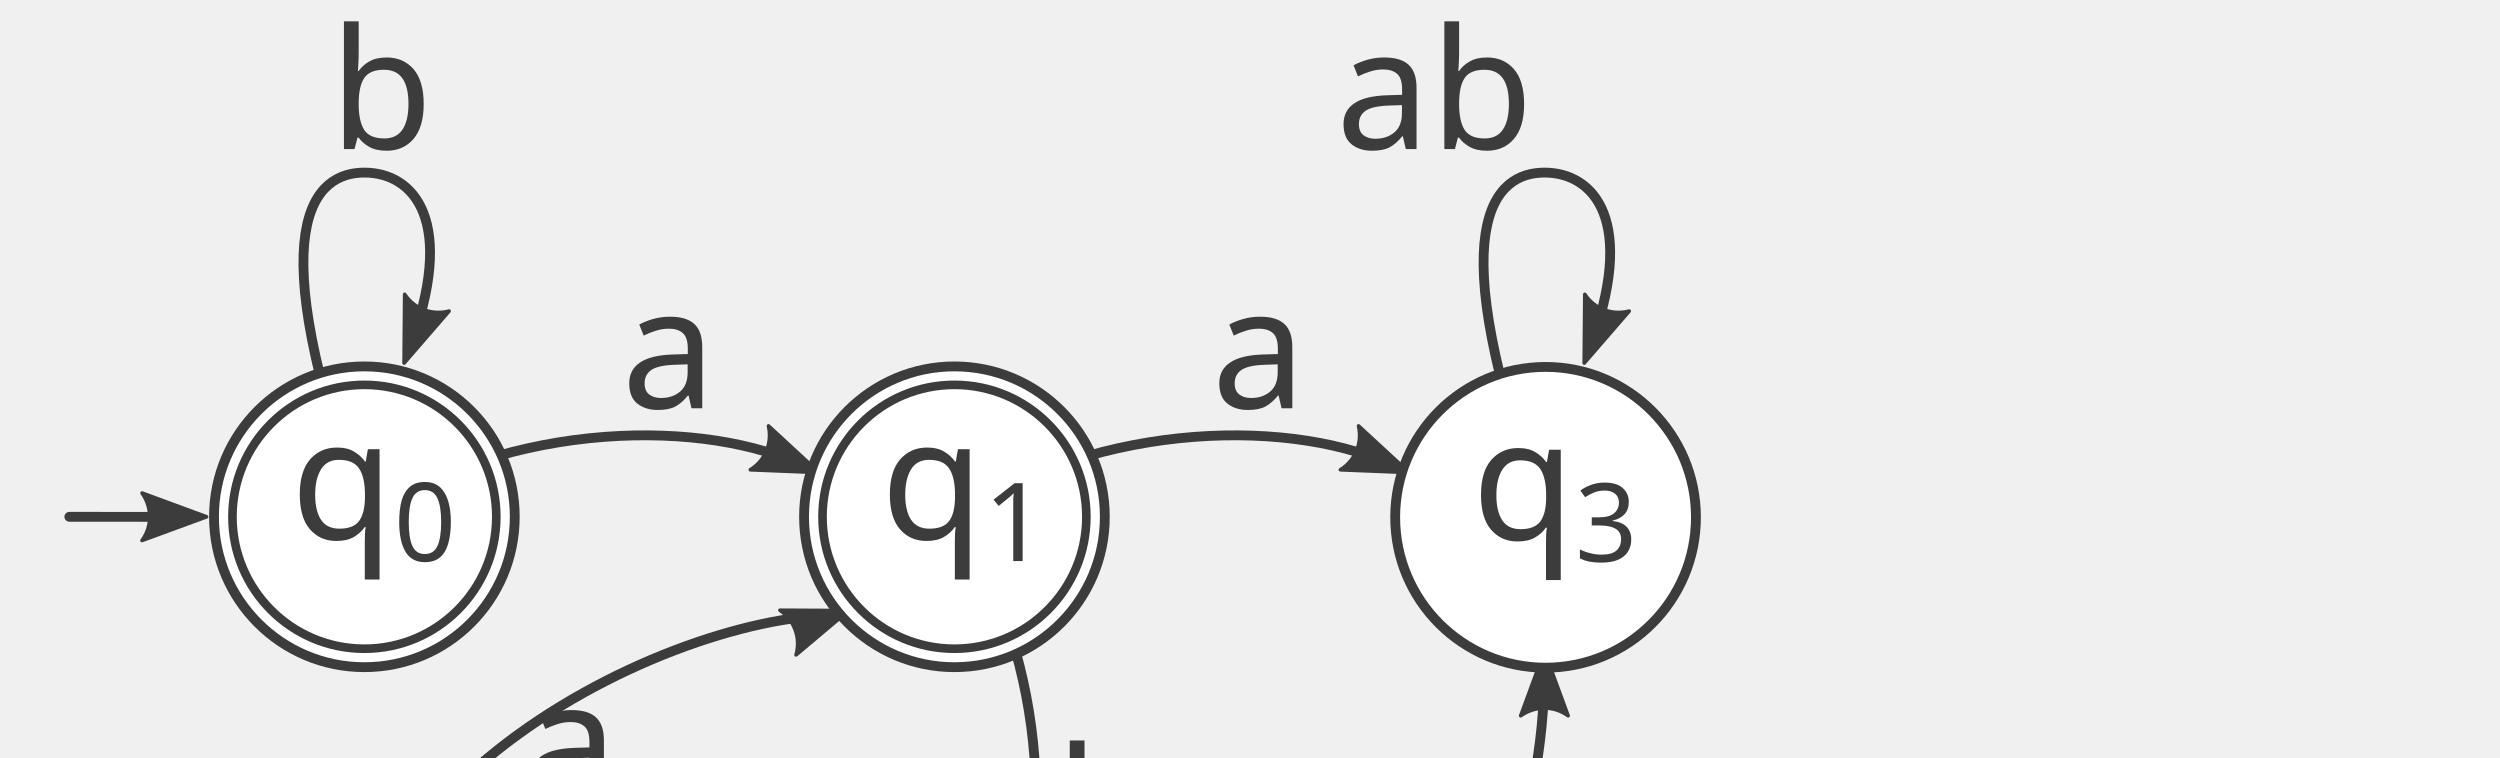
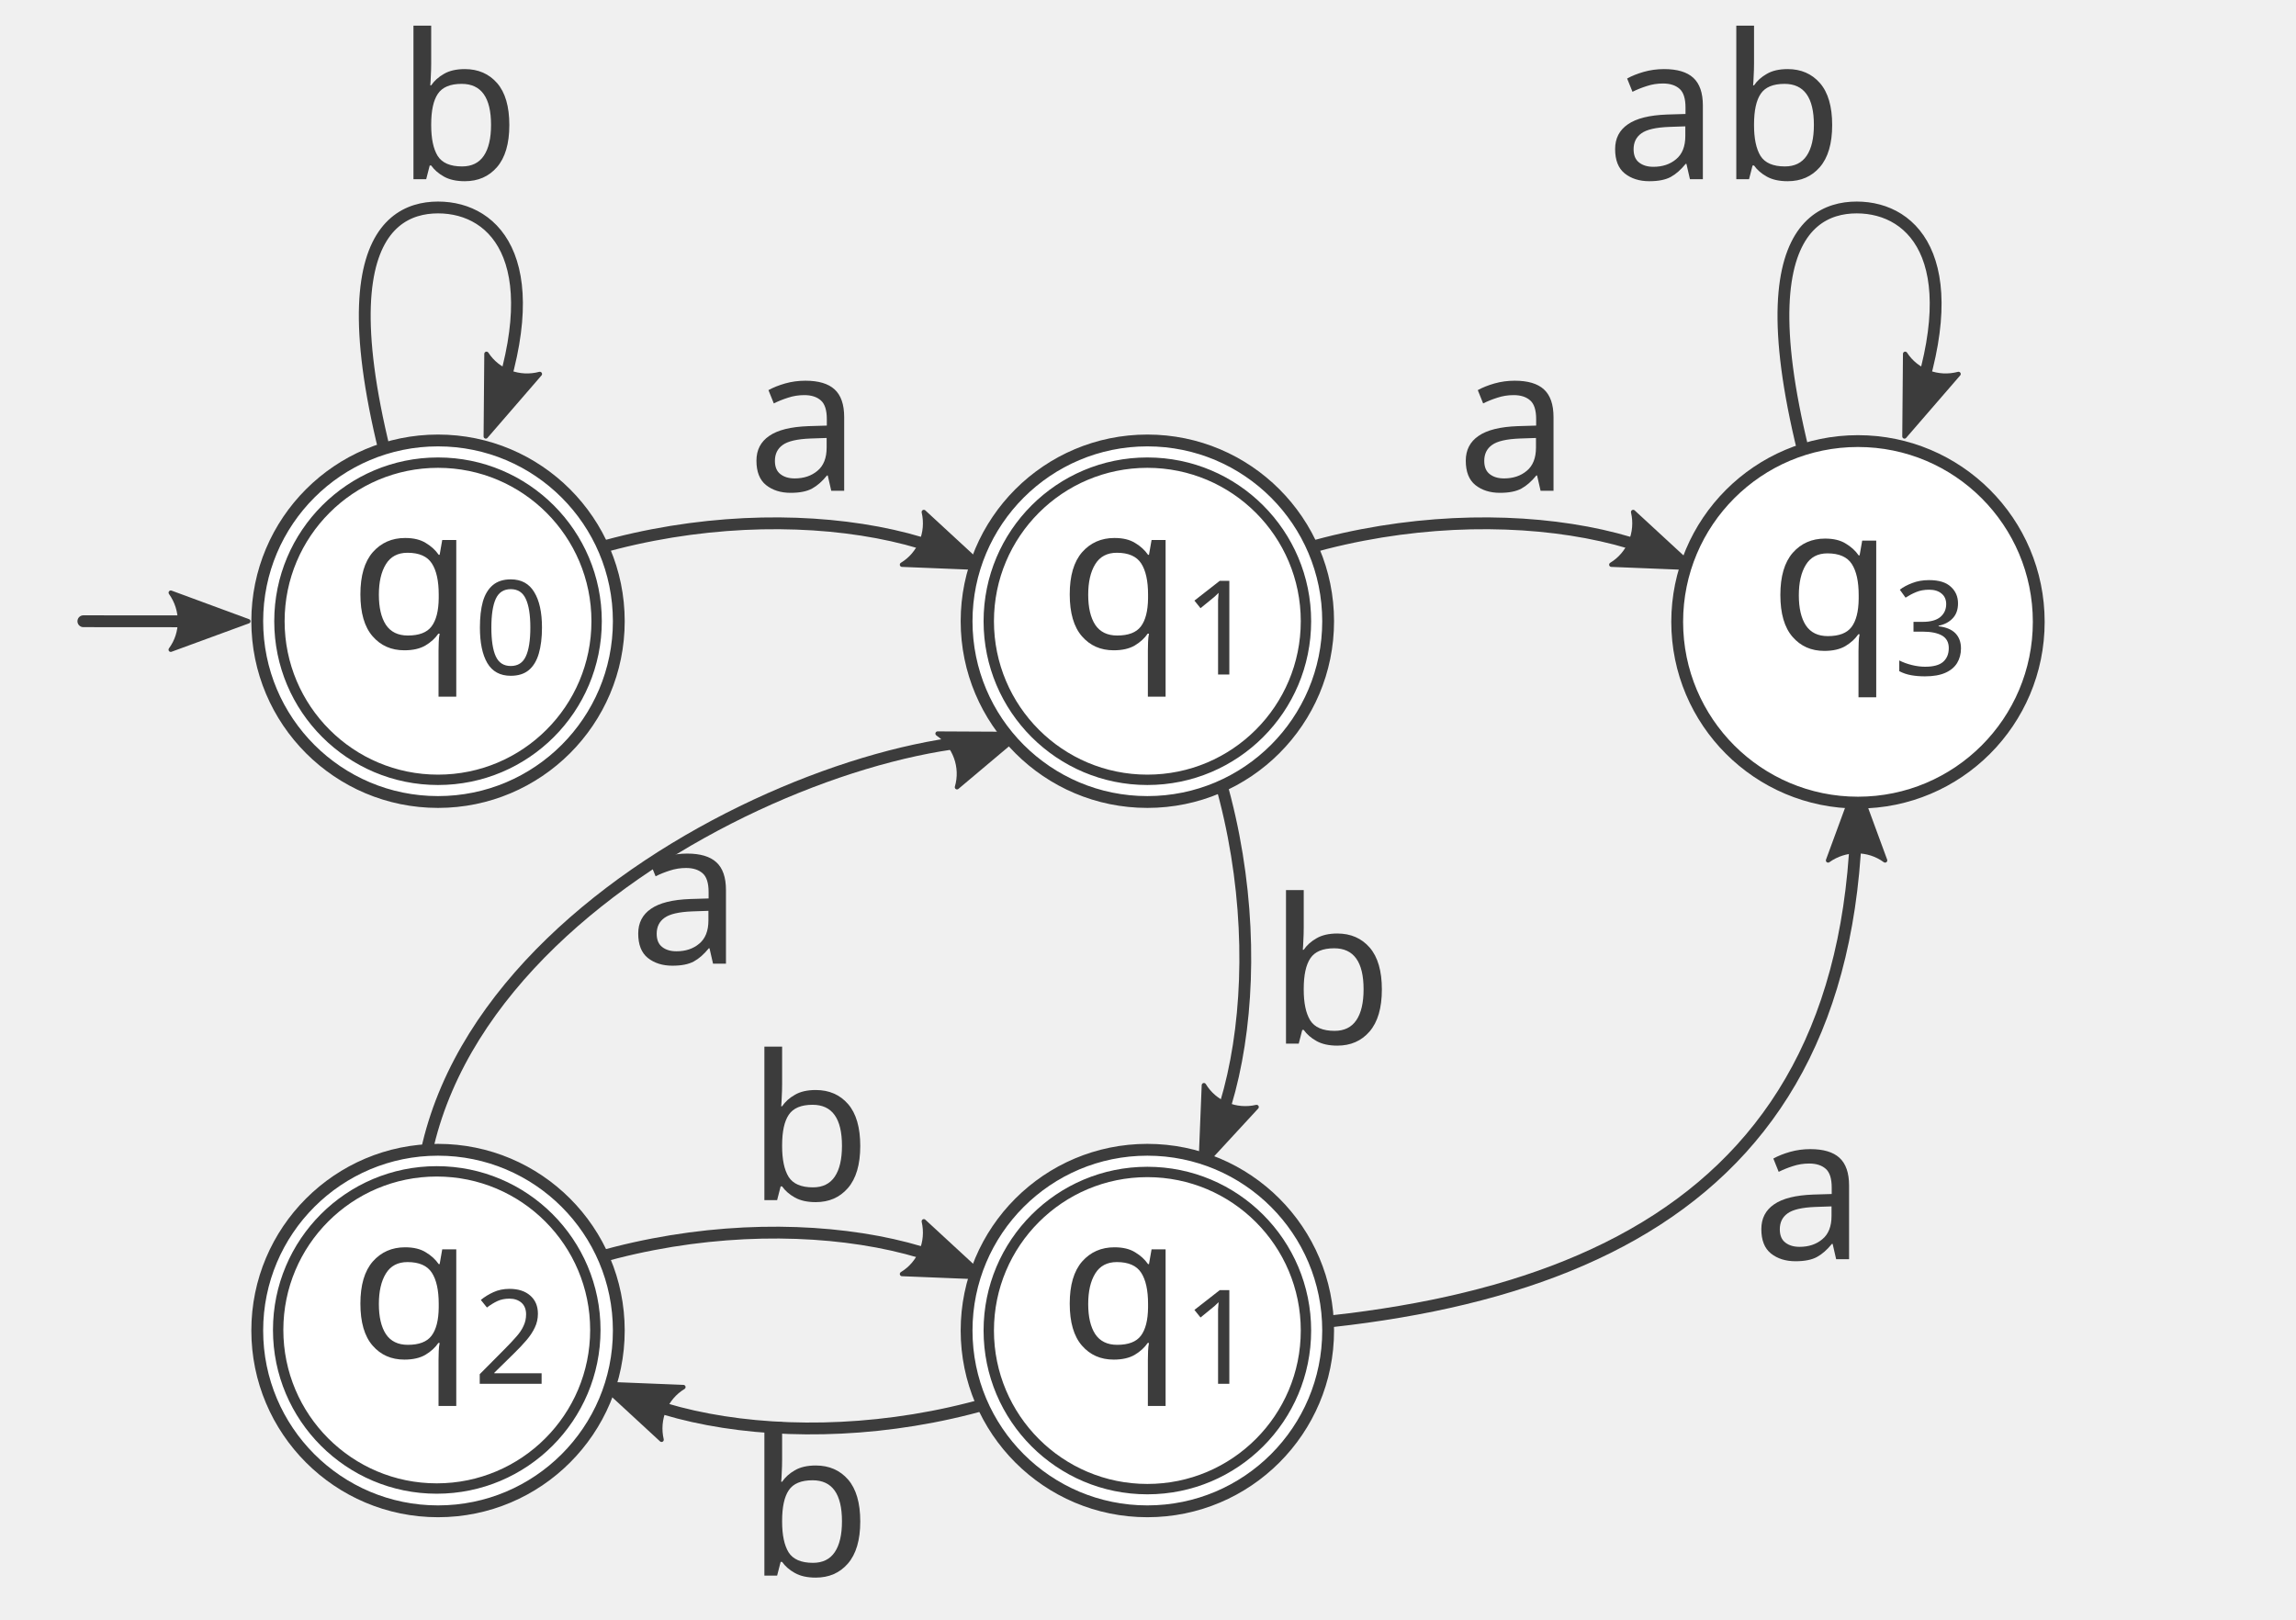
- <svg xmlns="http://www.w3.org/2000/svg" width="71.744mm" height="21.725mm" viewBox="0 0 254.21 76.978" id="svg2" version="1.1">
+ <svg xmlns="http://www.w3.org/2000/svg" width="54.81mm" height="38.658mm" viewBox="0 0 194.21 136.978" id="svg2" version="1.1">
  <defs id="defs4">
    <marker style="overflow:visible" id="marker4222" refX="0" refY="0" orient="auto">
      <path transform="scale(-0.6,-0.6)" d="M 8.719,4.034 -2.207,0.016 8.719,-4.002 c -1.745,2.372 -1.735,5.617 -6e-7,8.035 z" style="fill:#3c3c3c;fill-opacity:1;fill-rule:evenodd;stroke:#3c3c3c;stroke-width:0.625;stroke-linejoin:round;stroke-opacity:1" id="path4224" />
    </marker>
    <marker orient="auto" refY="0" refX="0" id="Arrow2Mend" style="overflow:visible">
      <path id="path4198" style="fill:#3c3c3c;fill-opacity:1;fill-rule:evenodd;stroke:#3c3c3c;stroke-width:0.625;stroke-linejoin:round;stroke-opacity:1" d="M 8.719,4.034 -2.207,0.016 8.719,-4.002 c -1.745,2.372 -1.735,5.617 -6e-7,8.035 z" transform="scale(-0.6,-0.6)" />
    </marker>
    <marker orient="auto" refY="0" refX="0" id="Arrow1Mend" style="overflow:visible">
      <path id="path4180" d="M 0,0 5,-5 -12.5,0 5,5 0,0 Z" style="fill:#3c3c3c;fill-opacity:1;fill-rule:evenodd;stroke:#3c3c3c;stroke-width:1pt;stroke-opacity:1" transform="matrix(-0.4,0,0,-0.4,-4,0)" />
    </marker>
    <marker orient="auto" refY="0" refX="0" id="Arrow1Lend" style="overflow:visible">
      <path id="path4174" d="M 0,0 5,-5 -12.5,0 5,5 0,0 Z" style="fill:#000000;fill-opacity:1;fill-rule:evenodd;stroke:#000000;stroke-width:1pt;stroke-opacity:1" transform="matrix(-0.8,0,0,-0.8,-10,0)" />
    </marker>
    <marker orient="auto" refY="0" refX="0" id="Arrow2Mend-3" style="overflow:visible">
      <path id="path4198-4" style="fill:#3c3c3c;fill-opacity:1;fill-rule:evenodd;stroke:#3c3c3c;stroke-width:0.625;stroke-linejoin:round;stroke-opacity:1" d="M 8.719,4.034 -2.207,0.016 8.719,-4.002 c -1.745,2.372 -1.735,5.617 -6e-7,8.035 z" transform="scale(-0.6,-0.6)" />
    </marker>
    <marker orient="auto" refY="0" refX="0" id="Arrow2Mend-6" style="overflow:visible">
      <path id="path4198-5" style="fill:#3c3c3c;fill-opacity:1;fill-rule:evenodd;stroke:#3c3c3c;stroke-width:0.625;stroke-linejoin:round;stroke-opacity:1" d="M 8.719,4.034 -2.207,0.016 8.719,-4.002 c -1.745,2.372 -1.735,5.617 -6e-7,8.035 z" transform="scale(-0.6,-0.6)" />
    </marker>
    <marker orient="auto" refY="0" refX="0" id="Arrow2Mend-3-8" style="overflow:visible">
      <path id="path4198-4-2" style="fill:#3c3c3c;fill-opacity:1;fill-rule:evenodd;stroke:#3c3c3c;stroke-width:0.625;stroke-linejoin:round;stroke-opacity:1" d="M 8.719,4.034 -2.207,0.016 8.719,-4.002 c -1.745,2.372 -1.735,5.617 -6e-7,8.035 z" transform="scale(-0.6,-0.6)" />
    </marker>
    <marker style="overflow:visible" id="marker4222-2" refX="0" refY="0" orient="auto">
      <path transform="scale(-0.6,-0.6)" d="M 8.719,4.034 -2.207,0.016 8.719,-4.002 c -1.745,2.372 -1.735,5.617 -6e-7,8.035 z" style="fill:#3c3c3c;fill-opacity:1;fill-rule:evenodd;stroke:#3c3c3c;stroke-width:0.625;stroke-linejoin:round;stroke-opacity:1" id="path4224-9" />
    </marker>
    <marker style="overflow:visible" id="marker4222-4" refX="0" refY="0" orient="auto">
      <path transform="scale(-0.6,-0.6)" d="M 8.719,4.034 -2.207,0.016 8.719,-4.002 c -1.745,2.372 -1.735,5.617 -6e-7,8.035 z" style="fill:#3c3c3c;fill-opacity:1;fill-rule:evenodd;stroke:#3c3c3c;stroke-width:0.625;stroke-linejoin:round;stroke-opacity:1" id="path4224-3" />
    </marker>
    <marker style="overflow:visible" id="marker4222-2-6" refX="0" refY="0" orient="auto">
      <path transform="scale(-0.6,-0.6)" d="M 8.719,4.034 -2.207,0.016 8.719,-4.002 c -1.745,2.372 -1.735,5.617 -6e-7,8.035 z" style="fill:#3c3c3c;fill-opacity:1;fill-rule:evenodd;stroke:#3c3c3c;stroke-width:0.625;stroke-linejoin:round;stroke-opacity:1" id="path4224-9-6" />
    </marker>
    <marker style="overflow:visible" id="marker4222-6" refX="0" refY="0" orient="auto">
      <path transform="scale(-0.6,-0.6)" d="M 8.719,4.034 -2.207,0.016 8.719,-4.002 c -1.745,2.372 -1.735,5.617 -6e-7,8.035 z" style="fill:#3c3c3c;fill-opacity:1;fill-rule:evenodd;stroke:#3c3c3c;stroke-width:0.625;stroke-linejoin:round;stroke-opacity:1" id="path4224-90" />
    </marker>
    <marker style="overflow:visible" id="marker4222-2-6-2" refX="0" refY="0" orient="auto">
      <path transform="scale(-0.6,-0.6)" d="M 8.719,4.034 -2.207,0.016 8.719,-4.002 c -1.745,2.372 -1.735,5.617 -6e-7,8.035 z" style="fill:#3c3c3c;fill-opacity:1;fill-rule:evenodd;stroke:#3c3c3c;stroke-width:0.625;stroke-linejoin:round;stroke-opacity:1" id="path4224-9-6-5" />
    </marker>
    <marker style="overflow:visible" id="marker4222-2-6-7" refX="0" refY="0" orient="auto">
      <path transform="scale(-0.6,-0.6)" d="M 8.719,4.034 -2.207,0.016 8.719,-4.002 c -1.745,2.372 -1.735,5.617 -6e-7,8.035 z" style="fill:#3c3c3c;fill-opacity:1;fill-rule:evenodd;stroke:#3c3c3c;stroke-width:0.625;stroke-linejoin:round;stroke-opacity:1" id="path4224-9-6-2" />
    </marker>
    <marker orient="auto" refY="0" refX="0" id="Arrow2Mend-3-8-1" style="overflow:visible">
      <path id="path4198-4-2-6" style="fill:#3c3c3c;fill-opacity:1;fill-rule:evenodd;stroke:#3c3c3c;stroke-width:0.625;stroke-linejoin:round;stroke-opacity:1" d="M 8.719,4.034 -2.207,0.016 8.719,-4.002 c -1.745,2.372 -1.735,5.617 -6e-7,8.035 z" transform="scale(-0.6,-0.6)" />
    </marker>
    <marker orient="auto" refY="0" refX="0" id="Arrow2Mend-3-8-9" style="overflow:visible">
      <path id="path4198-4-2-1" style="fill:#3c3c3c;fill-opacity:1;fill-rule:evenodd;stroke:#3c3c3c;stroke-width:0.625;stroke-linejoin:round;stroke-opacity:1" d="M 8.719,4.034 -2.207,0.016 8.719,-4.002 c -1.745,2.372 -1.735,5.617 -6e-7,8.035 z" transform="scale(-0.6,-0.6)" />
    </marker>
    <marker orient="auto" refY="0" refX="0" id="Arrow2Mend-3-6" style="overflow:visible">
      <path id="path4198-4-7" style="fill:#3c3c3c;fill-opacity:1;fill-rule:evenodd;stroke:#3c3c3c;stroke-width:0.625;stroke-linejoin:round;stroke-opacity:1" d="M 8.719,4.034 -2.207,0.016 8.719,-4.002 c -1.745,2.372 -1.735,5.617 -6e-7,8.035 z" transform="scale(-0.6,-0.6)" />
    </marker>
    <marker style="overflow:visible" id="marker4222-4-3" refX="0" refY="0" orient="auto">
      <path transform="scale(-0.6,-0.6)" d="M 8.719,4.034 -2.207,0.016 8.719,-4.002 c -1.745,2.372 -1.735,5.617 -6e-7,8.035 z" style="fill:#3c3c3c;fill-opacity:1;fill-rule:evenodd;stroke:#3c3c3c;stroke-width:0.625;stroke-linejoin:round;stroke-opacity:1" id="path4224-3-4" />
    </marker>
    <marker style="overflow:visible" id="marker4222-2-6-0" refX="0" refY="0" orient="auto">
      <path transform="scale(-0.6,-0.6)" d="M 8.719,4.034 -2.207,0.016 8.719,-4.002 c -1.745,2.372 -1.735,5.617 -6e-7,8.035 z" style="fill:#3c3c3c;fill-opacity:1;fill-rule:evenodd;stroke:#3c3c3c;stroke-width:0.625;stroke-linejoin:round;stroke-opacity:1" id="path4224-9-6-23" />
    </marker>
    <marker style="overflow:visible" id="marker4222-2-6-0-1" refX="0" refY="0" orient="auto">
      <path transform="scale(-0.6,-0.6)" d="M 8.719,4.034 -2.207,0.016 8.719,-4.002 c -1.745,2.372 -1.735,5.617 -6e-7,8.035 z" style="fill:#3c3c3c;fill-opacity:1;fill-rule:evenodd;stroke:#3c3c3c;stroke-width:0.625;stroke-linejoin:round;stroke-opacity:1" id="path4224-9-6-23-5" />
    </marker>
  </defs>
-   <g id="layer1" transform="translate(-57.94899,-474.8125)">
+   <g id="layer1" transform="translate(-57.94896,-474.8124)">
    <path style="fill:none;fill-rule:evenodd;stroke:#3c3c3c;stroke-width:1px;stroke-linecap:round;stroke-linejoin:round;stroke-opacity:1;marker-mid:url(#marker4222-2-6-0-1)" d="m 155,587.362 c 35,0 60,-10 60,-45 l 0,-15" id="path4165-6-9-9-3-7" />
    <path style="fill:none;fill-rule:evenodd;stroke:#3c3c3c;stroke-width:1px;stroke-linecap:round;stroke-linejoin:round;stroke-opacity:1;marker-mid:url(#marker4222-2-6-0)" d="m 95,587.362 c -10,-30 30,-50 48,-50 l 12,-10" id="path4165-6-9-9-3" />
    <path style="fill:none;fill-rule:evenodd;stroke:#3c3c3c;stroke-width:1px;stroke-linecap:round;stroke-linejoin:round;stroke-opacity:1;marker-mid:url(#marker4222-4-3)" d="m 155,527.362 c 10,15 10,35 5,45 l -5,15" id="path4165-6-7-1" />
    <path style="fill:none;fill-rule:evenodd;stroke:#3c3c3c;stroke-width:1px;stroke-linecap:round;stroke-linejoin:round;stroke-opacity:1;marker-end:url(#Arrow2Mend-3-8-9)" d="m 215,527.362 c -11,-30 -5,-35 0,-35 5,0 9.5,4.875 4.5,18.125" id="path4165-8-7-8" />
    <text id="text3336-5-8-9" y="489.967" x="214.92" style="font-style:normal;font-weight:normal;font-size:17.071px;line-height:125%;font-family:sans-serif;letter-spacing:0px;word-spacing:0px;fill:#000000;fill-opacity:1;stroke:none;stroke-width:1px;stroke-linecap:butt;stroke-linejoin:miter;stroke-opacity:1" xml:space="preserve">
      <tspan style="font-style:normal;font-variant:normal;font-weight:normal;font-stretch:normal;font-family:Calibri;-inkscape-font-specification:Calibri;text-align:center;text-anchor:middle;fill:#3c3c3c;fill-opacity:1" y="489.967" x="214.92" id="tspan3338-1-2-2">ab</tspan>
    </text>
    <path style="fill:none;fill-rule:evenodd;stroke:#3c3c3c;stroke-width:1px;stroke-linecap:round;stroke-linejoin:round;stroke-opacity:1;marker-mid:url(#marker4222-6)" d="m 155,527.362 c 15,-10 35,-10 45,-5 l 15,5" id="path4165-6-4" />
    <text id="text3336-5-1-1" y="516.326" x="181.153" style="font-style:normal;font-weight:normal;font-size:17.071px;line-height:125%;font-family:sans-serif;letter-spacing:0px;word-spacing:0px;fill:#000000;fill-opacity:1;stroke:none;stroke-width:1px;stroke-linecap:butt;stroke-linejoin:miter;stroke-opacity:1" xml:space="preserve">
      <tspan style="font-style:normal;font-variant:normal;font-weight:normal;font-stretch:normal;font-family:Calibri;-inkscape-font-specification:Calibri;fill:#3c3c3c;fill-opacity:1" y="516.326" x="181.153" id="tspan3338-1-7-9">a</tspan>
    </text>
    <path style="fill:none;fill-rule:evenodd;stroke:#3c3c3c;stroke-width:1px;stroke-linecap:round;stroke-linejoin:round;stroke-opacity:1;marker-mid:url(#marker4222-2-6)" d="m 155,587.362 c -15,10 -35,10 -45,5 l -15,-5" id="path4165-6-9-9" />
    <text id="text3336-5-1-8-9" y="608.089" x="121.153" style="font-style:normal;font-weight:normal;font-size:17.071px;line-height:125%;font-family:sans-serif;letter-spacing:0px;word-spacing:0px;fill:#000000;fill-opacity:1;stroke:none;stroke-width:1px;stroke-linecap:butt;stroke-linejoin:miter;stroke-opacity:1" xml:space="preserve">
      <tspan style="font-style:normal;font-variant:normal;font-weight:normal;font-stretch:normal;font-family:Calibri;-inkscape-font-specification:Calibri;fill:#3c3c3c;fill-opacity:1" y="608.089" x="121.153" id="tspan3338-1-7-7-0">b</tspan>
    </text>
    <path style="fill:none;fill-rule:evenodd;stroke:#3c3c3c;stroke-width:1px;stroke-linecap:round;stroke-linejoin:round;stroke-opacity:1;marker-mid:url(#marker4222-4)" d="m 95,587.362 c 15,-10 35,-10 45,-5 l 15,5" id="path4165-6-7" />
    <text id="text3336-5-1-9" y="576.326" x="121.153" style="font-style:normal;font-weight:normal;font-size:17.071px;line-height:125%;font-family:sans-serif;letter-spacing:0px;word-spacing:0px;fill:#000000;fill-opacity:1;stroke:none;stroke-width:1px;stroke-linecap:butt;stroke-linejoin:miter;stroke-opacity:1" xml:space="preserve">
      <tspan style="font-style:normal;font-variant:normal;font-weight:normal;font-stretch:normal;font-family:Calibri;-inkscape-font-specification:Calibri;fill:#3c3c3c;fill-opacity:1" y="576.326" x="121.153" id="tspan3338-1-7-2">b</tspan>
    </text>
    <path style="fill:none;fill-rule:evenodd;stroke:#3c3c3c;stroke-width:1px;stroke-linecap:round;stroke-linejoin:round;stroke-opacity:1;marker-mid:url(#marker4222)" d="m 95,527.362 c 15,-10 35,-10 45,-5 l 15,5" id="path4165-6" />
    <path style="fill:none;fill-rule:evenodd;stroke:#3c3c3c;stroke-width:1px;stroke-linecap:round;stroke-linejoin:round;stroke-opacity:1;marker-end:url(#Arrow2Mend-3)" d="m 95,527.362 c -11,-30 -5,-35 0,-35 5,0 9.5,4.875 4.5,18.125" id="path4165-8" />
    <circle style="opacity:1;fill:#ffffff;fill-opacity:1;fill-rule:evenodd;stroke:#3c3c3c;stroke-width:1;stroke-linecap:round;stroke-linejoin:round;stroke-miterlimit:4;stroke-dasharray:none;stroke-dashoffset:0;stroke-opacity:1" id="path3342" cx="95" cy="527.362" r="15.291" />
    <circle style="opacity:1;fill:#ffffff;fill-opacity:1;fill-rule:evenodd;stroke:#3c3c3c;stroke-width:0.877;stroke-linecap:round;stroke-linejoin:round;stroke-miterlimit:4;stroke-dasharray:none;stroke-dashoffset:0;stroke-opacity:1" id="path3342-8" cx="95" cy="527.362" r="13.415" />
    <text xml:space="preserve" style="font-style:normal;font-weight:normal;font-size:17.071px;line-height:125%;font-family:sans-serif;letter-spacing:0px;word-spacing:0px;fill:#000000;fill-opacity:1;stroke:none;stroke-width:1px;stroke-linecap:butt;stroke-linejoin:miter;stroke-opacity:1" x="87.496" y="529.646" id="text3336">
      <tspan id="tspan3338" x="87.496" y="529.646" style="font-style:normal;font-variant:normal;font-weight:normal;font-stretch:normal;font-family:Calibri;-inkscape-font-specification:Calibri;fill:#3c3c3c;fill-opacity:1">q<tspan id="tspan6466" style="font-size:65%;baseline-shift:sub">0</tspan>
      </tspan>
    </text>
    <text id="text3336-5" y="489.967" x="91.47" style="font-style:normal;font-weight:normal;font-size:17.071px;line-height:125%;font-family:sans-serif;letter-spacing:0px;word-spacing:0px;fill:#000000;fill-opacity:1;stroke:none;stroke-width:1px;stroke-linecap:butt;stroke-linejoin:miter;stroke-opacity:1" xml:space="preserve">
      <tspan style="font-style:normal;font-variant:normal;font-weight:normal;font-stretch:normal;font-family:Calibri;-inkscape-font-specification:Calibri;fill:#3c3c3c;fill-opacity:1" y="489.967" x="91.47" id="tspan3338-1">b</tspan>
    </text>
    <path style="fill:none;fill-rule:evenodd;stroke:#3c3c3c;stroke-width:1px;stroke-linecap:round;stroke-linejoin:round;stroke-opacity:1;marker-end:url(#Arrow2Mend)" d="m 65,527.362 12.625,0.01" id="path4165" />
    <circle style="opacity:1;fill:#ffffff;fill-opacity:1;fill-rule:evenodd;stroke:#3c3c3c;stroke-width:1;stroke-linecap:round;stroke-linejoin:round;stroke-miterlimit:4;stroke-dasharray:none;stroke-dashoffset:0;stroke-opacity:1" id="path3342-9" cx="155" cy="527.362" r="15.291" />
    <circle style="opacity:1;fill:#ffffff;fill-opacity:1;fill-rule:evenodd;stroke:#3c3c3c;stroke-width:0.877;stroke-linecap:round;stroke-linejoin:round;stroke-miterlimit:4;stroke-dasharray:none;stroke-dashoffset:0;stroke-opacity:1" id="path3342-8-0" cx="155" cy="527.362" r="13.415" />
    <text id="text3336-5-1" y="516.326" x="121.153" style="font-style:normal;font-weight:normal;font-size:17.071px;line-height:125%;font-family:sans-serif;letter-spacing:0px;word-spacing:0px;fill:#000000;fill-opacity:1;stroke:none;stroke-width:1px;stroke-linecap:butt;stroke-linejoin:miter;stroke-opacity:1" xml:space="preserve">
      <tspan style="font-style:normal;font-variant:normal;font-weight:normal;font-stretch:normal;font-family:Calibri;-inkscape-font-specification:Calibri;fill:#3c3c3c;fill-opacity:1" y="516.326" x="121.153" id="tspan3338-1-7">a</tspan>
    </text>
    <text xml:space="preserve" style="font-style:normal;font-weight:normal;font-size:17.071px;line-height:125%;font-family:sans-serif;letter-spacing:0px;word-spacing:0px;fill:#000000;fill-opacity:1;stroke:none;stroke-width:1px;stroke-linecap:butt;stroke-linejoin:miter;stroke-opacity:1" x="147.496" y="529.646" id="text3336-8">
      <tspan id="tspan3338-2" x="147.496" y="529.646" style="font-style:normal;font-variant:normal;font-weight:normal;font-stretch:normal;font-family:Calibri;-inkscape-font-specification:Calibri;fill:#3c3c3c;fill-opacity:1">q<tspan id="tspan6466-1" style="font-size:65%;baseline-shift:sub">1</tspan>
      </tspan>
    </text>
    <circle style="opacity:1;fill:#ffffff;fill-opacity:1;fill-rule:evenodd;stroke:#3c3c3c;stroke-width:1;stroke-linecap:round;stroke-linejoin:round;stroke-miterlimit:4;stroke-dasharray:none;stroke-dashoffset:0;stroke-opacity:1" id="path3342-9-9" cx="95" cy="587.362" r="15.291" />
    <circle style="opacity:1;fill:#ffffff;fill-opacity:1;fill-rule:evenodd;stroke:#3c3c3c;stroke-width:1;stroke-linecap:round;stroke-linejoin:round;stroke-miterlimit:4;stroke-dasharray:none;stroke-dashoffset:0;stroke-opacity:1" id="path3342-9-9-5" cx="215.108" cy="527.414" r="15.291" />
    <text xml:space="preserve" style="font-style:normal;font-weight:normal;font-size:17.071px;line-height:125%;font-family:sans-serif;letter-spacing:0px;word-spacing:0px;fill:#000000;fill-opacity:1;stroke:none;stroke-width:1px;stroke-linecap:butt;stroke-linejoin:miter;stroke-opacity:1" x="207.604" y="529.698" id="text3336-8-0-3">
      <tspan id="tspan3338-2-4-8" x="207.604" y="529.698" style="font-style:normal;font-variant:normal;font-weight:normal;font-stretch:normal;font-family:Calibri;-inkscape-font-specification:Calibri;fill:#3c3c3c;fill-opacity:1">q<tspan id="tspan6466-1-1-5" style="font-size:65%;baseline-shift:sub">3</tspan>
      </tspan>
    </text>
    <circle style="opacity:1;fill:#ffffff;fill-opacity:1;fill-rule:evenodd;stroke:#3c3c3c;stroke-width:0.877;stroke-linecap:round;stroke-linejoin:round;stroke-miterlimit:4;stroke-dasharray:none;stroke-dashoffset:0;stroke-opacity:1" id="path3342-8-0-1" cx="94.892" cy="587.311" r="13.415" />
    <text xml:space="preserve" style="font-style:normal;font-weight:normal;font-size:17.071px;line-height:125%;font-family:sans-serif;letter-spacing:0px;word-spacing:0px;fill:#000000;fill-opacity:1;stroke:none;stroke-width:1px;stroke-linecap:butt;stroke-linejoin:miter;stroke-opacity:1" x="87.496" y="589.646" id="text3336-8-0">
      <tspan id="tspan3338-2-4" x="87.496" y="589.646" style="font-style:normal;font-variant:normal;font-weight:normal;font-stretch:normal;font-family:Calibri;-inkscape-font-specification:Calibri;fill:#3c3c3c;fill-opacity:1">q<tspan id="tspan6466-1-1" style="font-size:65%;baseline-shift:sub">2</tspan>
      </tspan>
    </text>
    <circle style="opacity:1;fill:#ffffff;fill-opacity:1;fill-rule:evenodd;stroke:#3c3c3c;stroke-width:1;stroke-linecap:round;stroke-linejoin:round;stroke-miterlimit:4;stroke-dasharray:none;stroke-dashoffset:0;stroke-opacity:1" id="path3342-9-3" cx="155" cy="587.362" r="15.291" />
    <circle style="opacity:1;fill:#ffffff;fill-opacity:1;fill-rule:evenodd;stroke:#3c3c3c;stroke-width:0.877;stroke-linecap:round;stroke-linejoin:round;stroke-miterlimit:4;stroke-dasharray:none;stroke-dashoffset:0;stroke-opacity:1" id="path3342-8-0-3" cx="155" cy="587.362" r="13.415" />
    <text xml:space="preserve" style="font-style:normal;font-weight:normal;font-size:17.071px;line-height:125%;font-family:sans-serif;letter-spacing:0px;word-spacing:0px;fill:#000000;fill-opacity:1;stroke:none;stroke-width:1px;stroke-linecap:butt;stroke-linejoin:miter;stroke-opacity:1" x="147.496" y="589.646" id="text3336-8-3">
      <tspan id="tspan3338-2-8" x="147.496" y="589.646" style="font-style:normal;font-variant:normal;font-weight:normal;font-stretch:normal;font-family:Calibri;-inkscape-font-specification:Calibri;fill:#3c3c3c;fill-opacity:1">q<tspan id="tspan6466-1-7" style="font-size:65%;baseline-shift:sub">1</tspan>
      </tspan>
    </text>
    <text id="text3336-5-1-8-9-6" y="563.089" x="165.274" style="font-style:normal;font-weight:normal;font-size:17.071px;line-height:125%;font-family:sans-serif;letter-spacing:0px;word-spacing:0px;fill:#000000;fill-opacity:1;stroke:none;stroke-width:1px;stroke-linecap:butt;stroke-linejoin:miter;stroke-opacity:1" xml:space="preserve">
      <tspan style="font-style:normal;font-variant:normal;font-weight:normal;font-stretch:normal;font-family:Calibri;-inkscape-font-specification:Calibri;fill:#3c3c3c;fill-opacity:1" y="563.089" x="165.274" id="tspan3338-1-7-7-0-0">b</tspan>
    </text>
    <text id="text3336-5-1-8-9-3" y="556.326" x="111.153" style="font-style:normal;font-weight:normal;font-size:17.071px;line-height:125%;font-family:sans-serif;letter-spacing:0px;word-spacing:0px;fill:#000000;fill-opacity:1;stroke:none;stroke-width:1px;stroke-linecap:butt;stroke-linejoin:miter;stroke-opacity:1" xml:space="preserve">
      <tspan style="font-style:normal;font-variant:normal;font-weight:normal;font-stretch:normal;font-family:Calibri;-inkscape-font-specification:Calibri;fill:#3c3c3c;fill-opacity:1" y="556.326" x="111.153" id="tspan3338-1-7-7-0-7">a</tspan>
    </text>
    <text id="text3336-5-1-8-9-3-4" y="581.326" x="206.153" style="font-style:normal;font-weight:normal;font-size:17.071px;line-height:125%;font-family:sans-serif;letter-spacing:0px;word-spacing:0px;fill:#000000;fill-opacity:1;stroke:none;stroke-width:1px;stroke-linecap:butt;stroke-linejoin:miter;stroke-opacity:1" xml:space="preserve">
      <tspan style="font-style:normal;font-variant:normal;font-weight:normal;font-stretch:normal;font-family:Calibri;-inkscape-font-specification:Calibri;fill:#3c3c3c;fill-opacity:1" y="581.326" x="206.153" id="tspan3338-1-7-7-0-7-8">a</tspan>
    </text>
  </g>
</svg>
